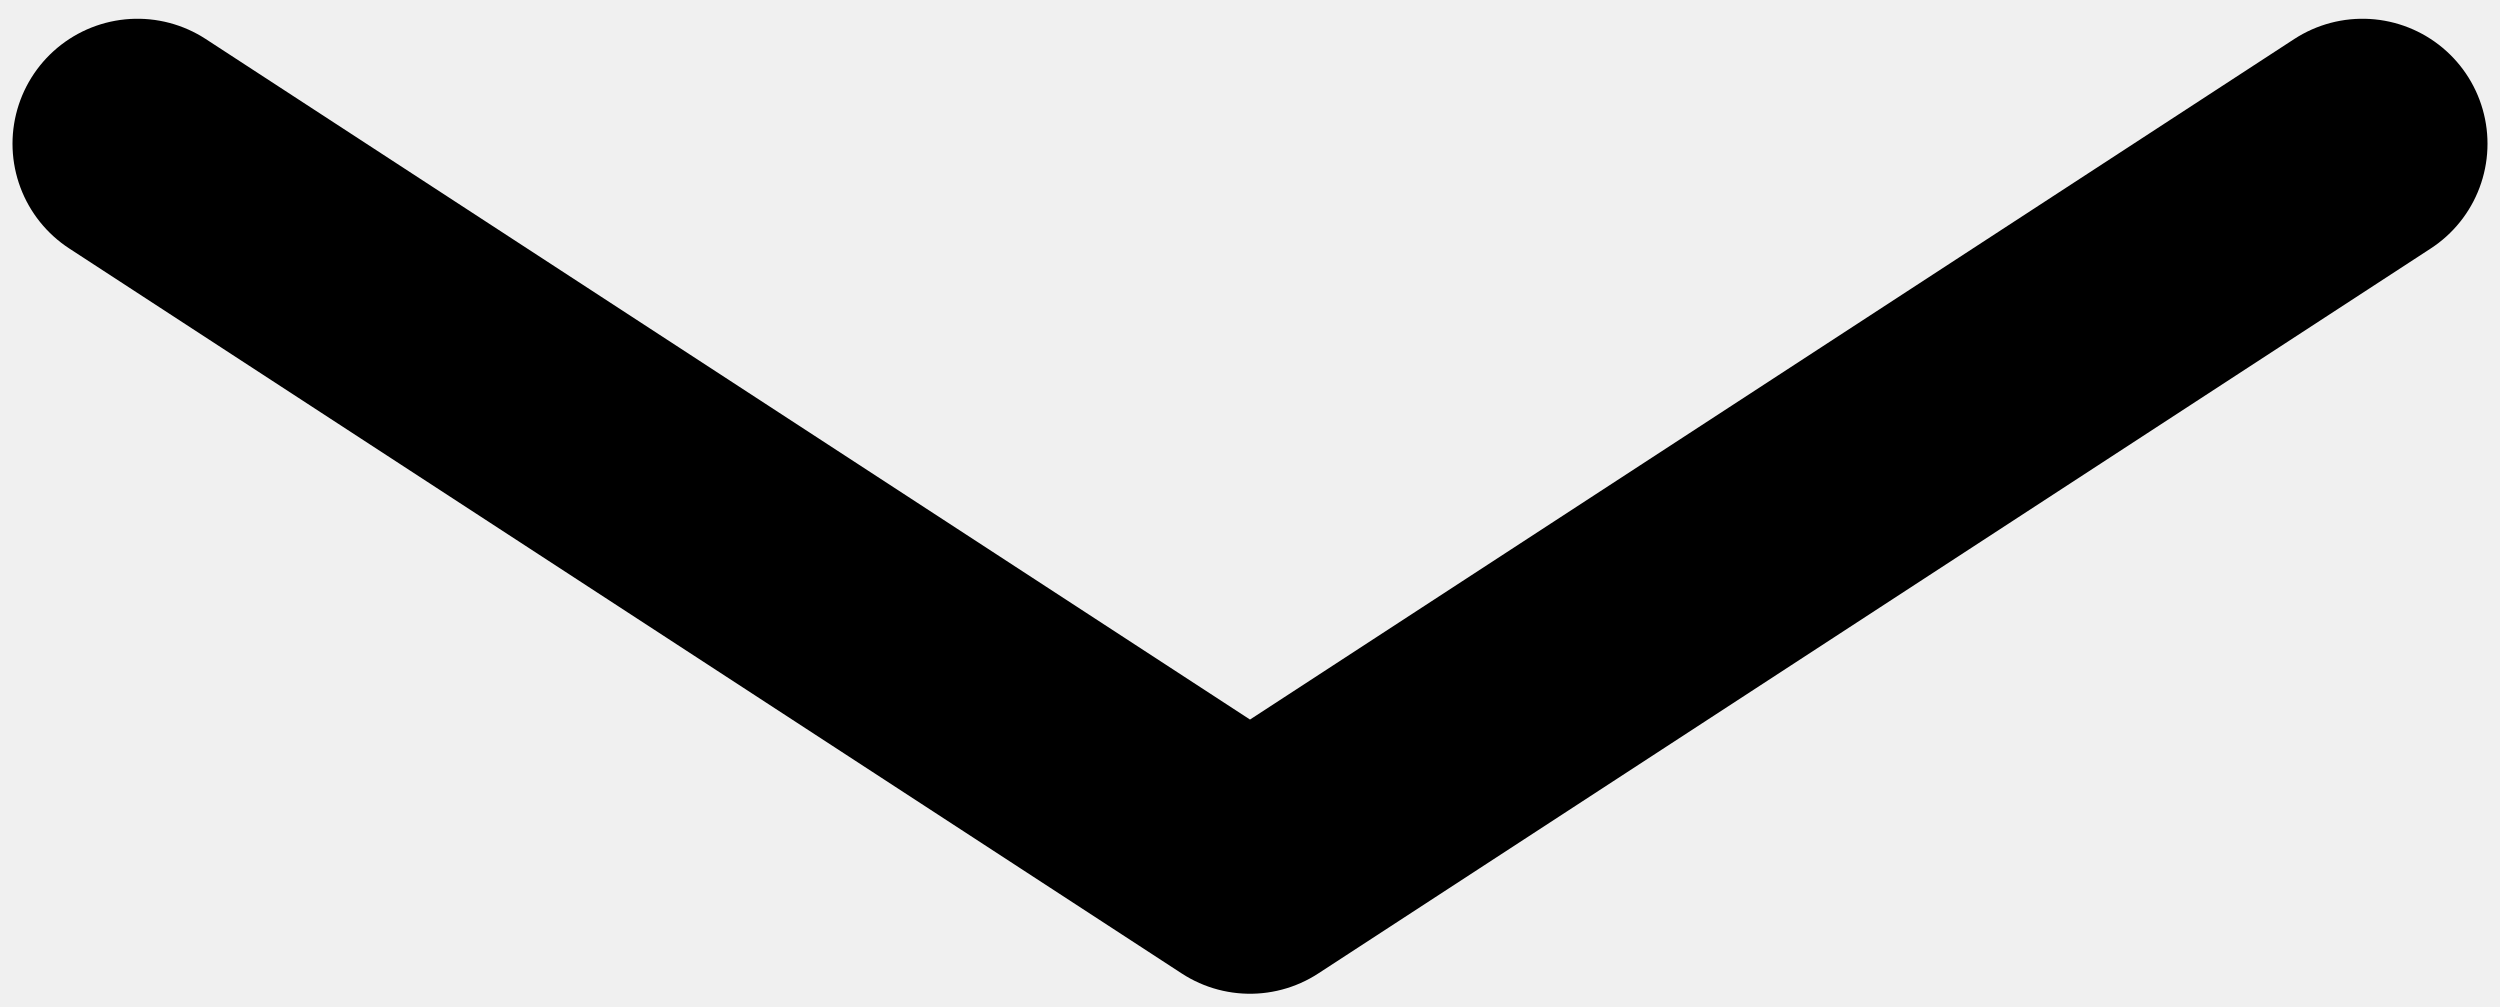
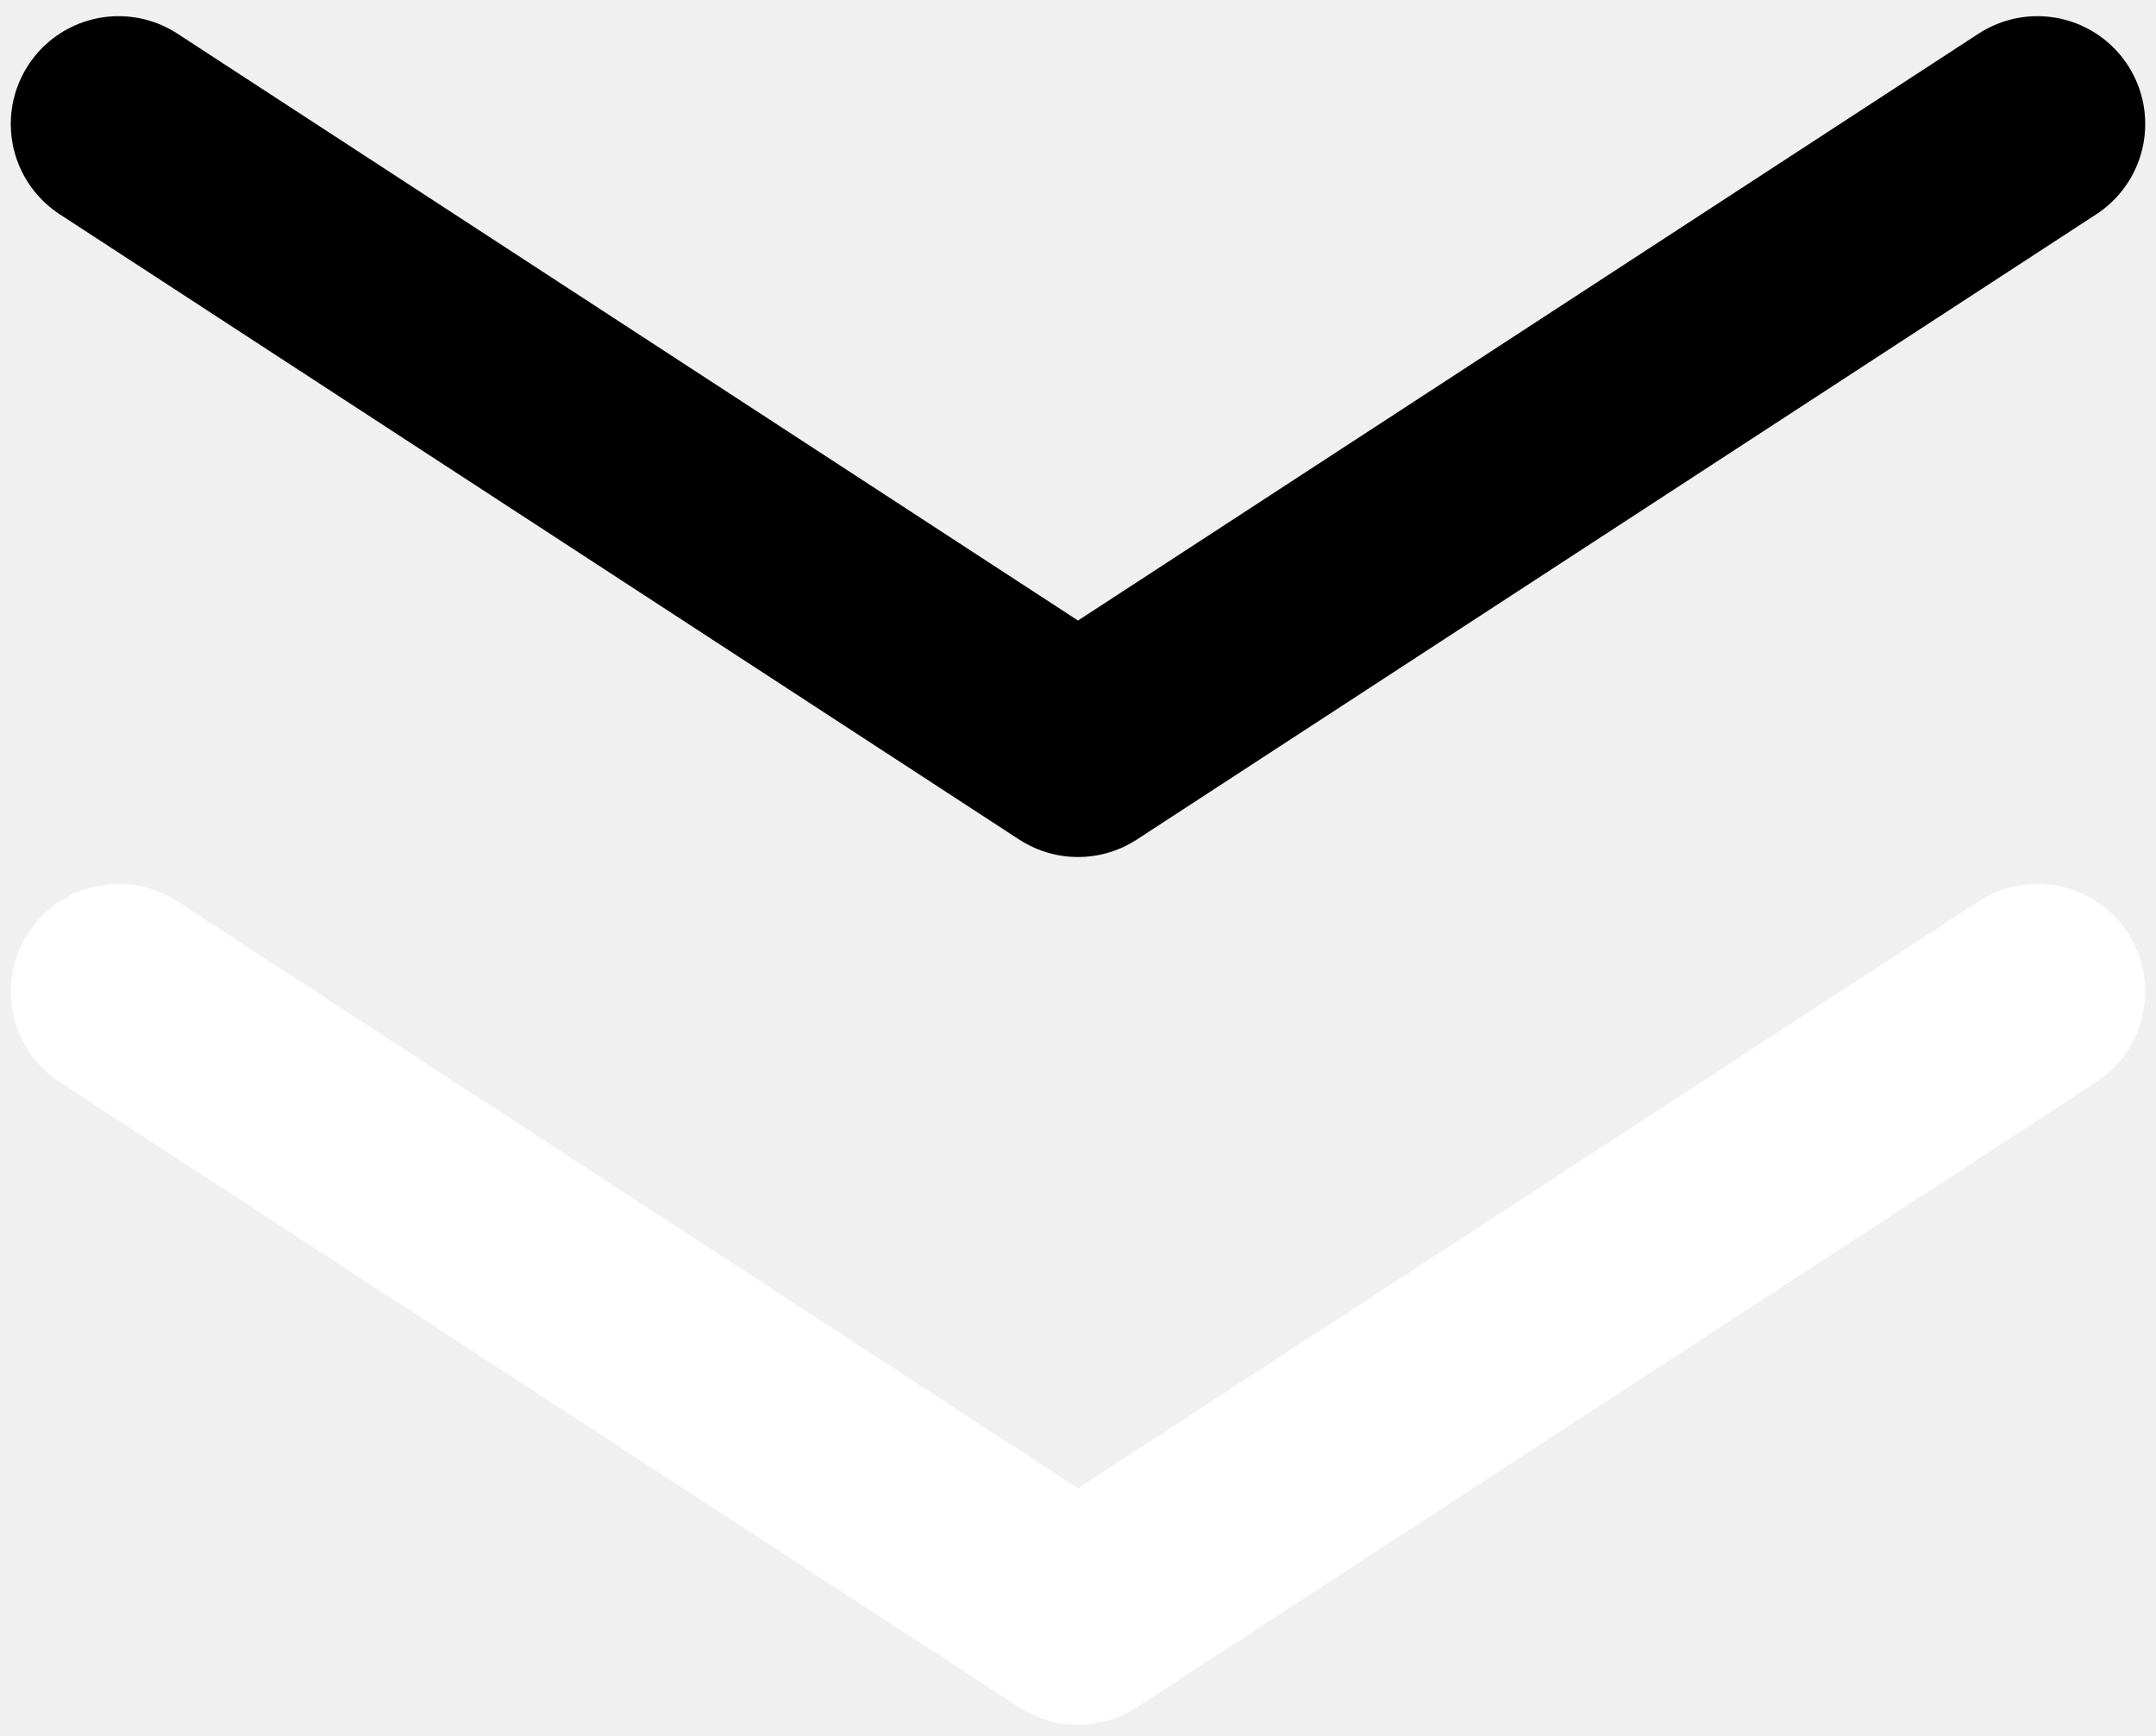
- <svg xmlns="http://www.w3.org/2000/svg" version="1.1" id="Layer_1" x="0px" y="0px" viewBox="0 0 40 16.1" style="enable-background:new 0 0 40 16.1;" xml:space="preserve">
+ <svg xmlns="http://www.w3.org/2000/svg" version="1.1" id="Layer_1" x="0px" y="0px" viewBox="0 0 40 32.2" style="enable-background:new 0 0 40 32.2;" xml:space="preserve">
  <style type="text/css">
	.st0{fill:none;stroke:#000000;stroke-width:4;stroke-linecap:round;stroke-linejoin:round;stroke-miterlimit:10;}
+ 	.st1{fill:none;stroke:#FFFFFF;stroke-width:4;stroke-linecap:round;stroke-linejoin:round;stroke-miterlimit:10;}
</style>
  <polyline class="st0" points="2.2,2.3 20,13.9 37.8,2.3 " />
+   <polyline class="st1" points="2.2,18.4 20,30 37.8,18.4 " />
</svg>
